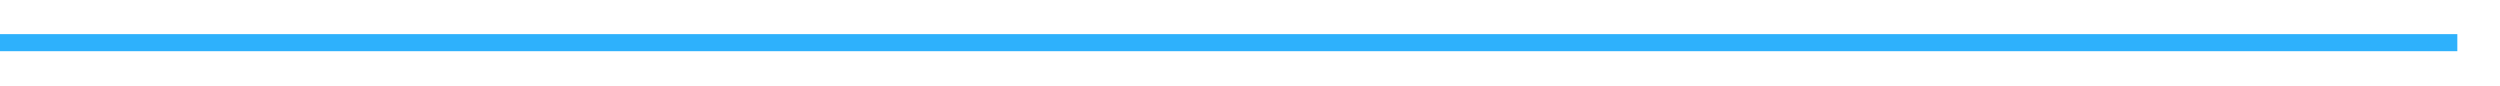
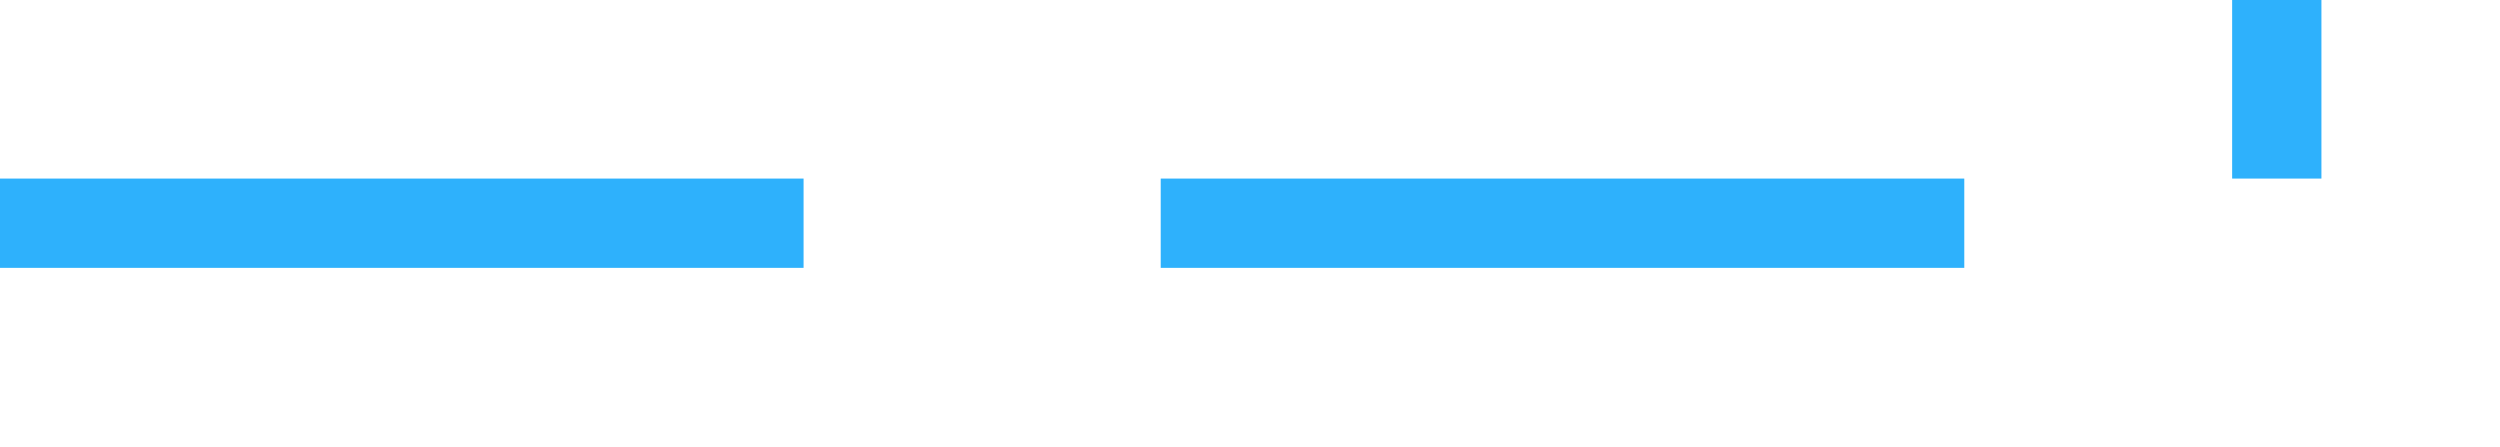
- <svg xmlns="http://www.w3.org/2000/svg" version="1.1" width="293px" height="10px" preserveAspectRatio="xMinYMid meet" viewBox="457 1349  293 8">
-   <path d="M 457 1353  L 745 1353  " stroke-width="2" stroke="#2eb1fc" fill="none" />
+ <svg xmlns="http://www.w3.org/2000/svg" version="1.1" width="56px" height="10px" preserveAspectRatio="xMinYMid meet" viewBox="529 571  56 8">
+   <path d="M 529 575  L 580 575  L 580 480  L 790 480  L 790 501  " stroke-width="2" stroke-dasharray="18,8" stroke="#2eb1fc" fill="none" />
</svg>
